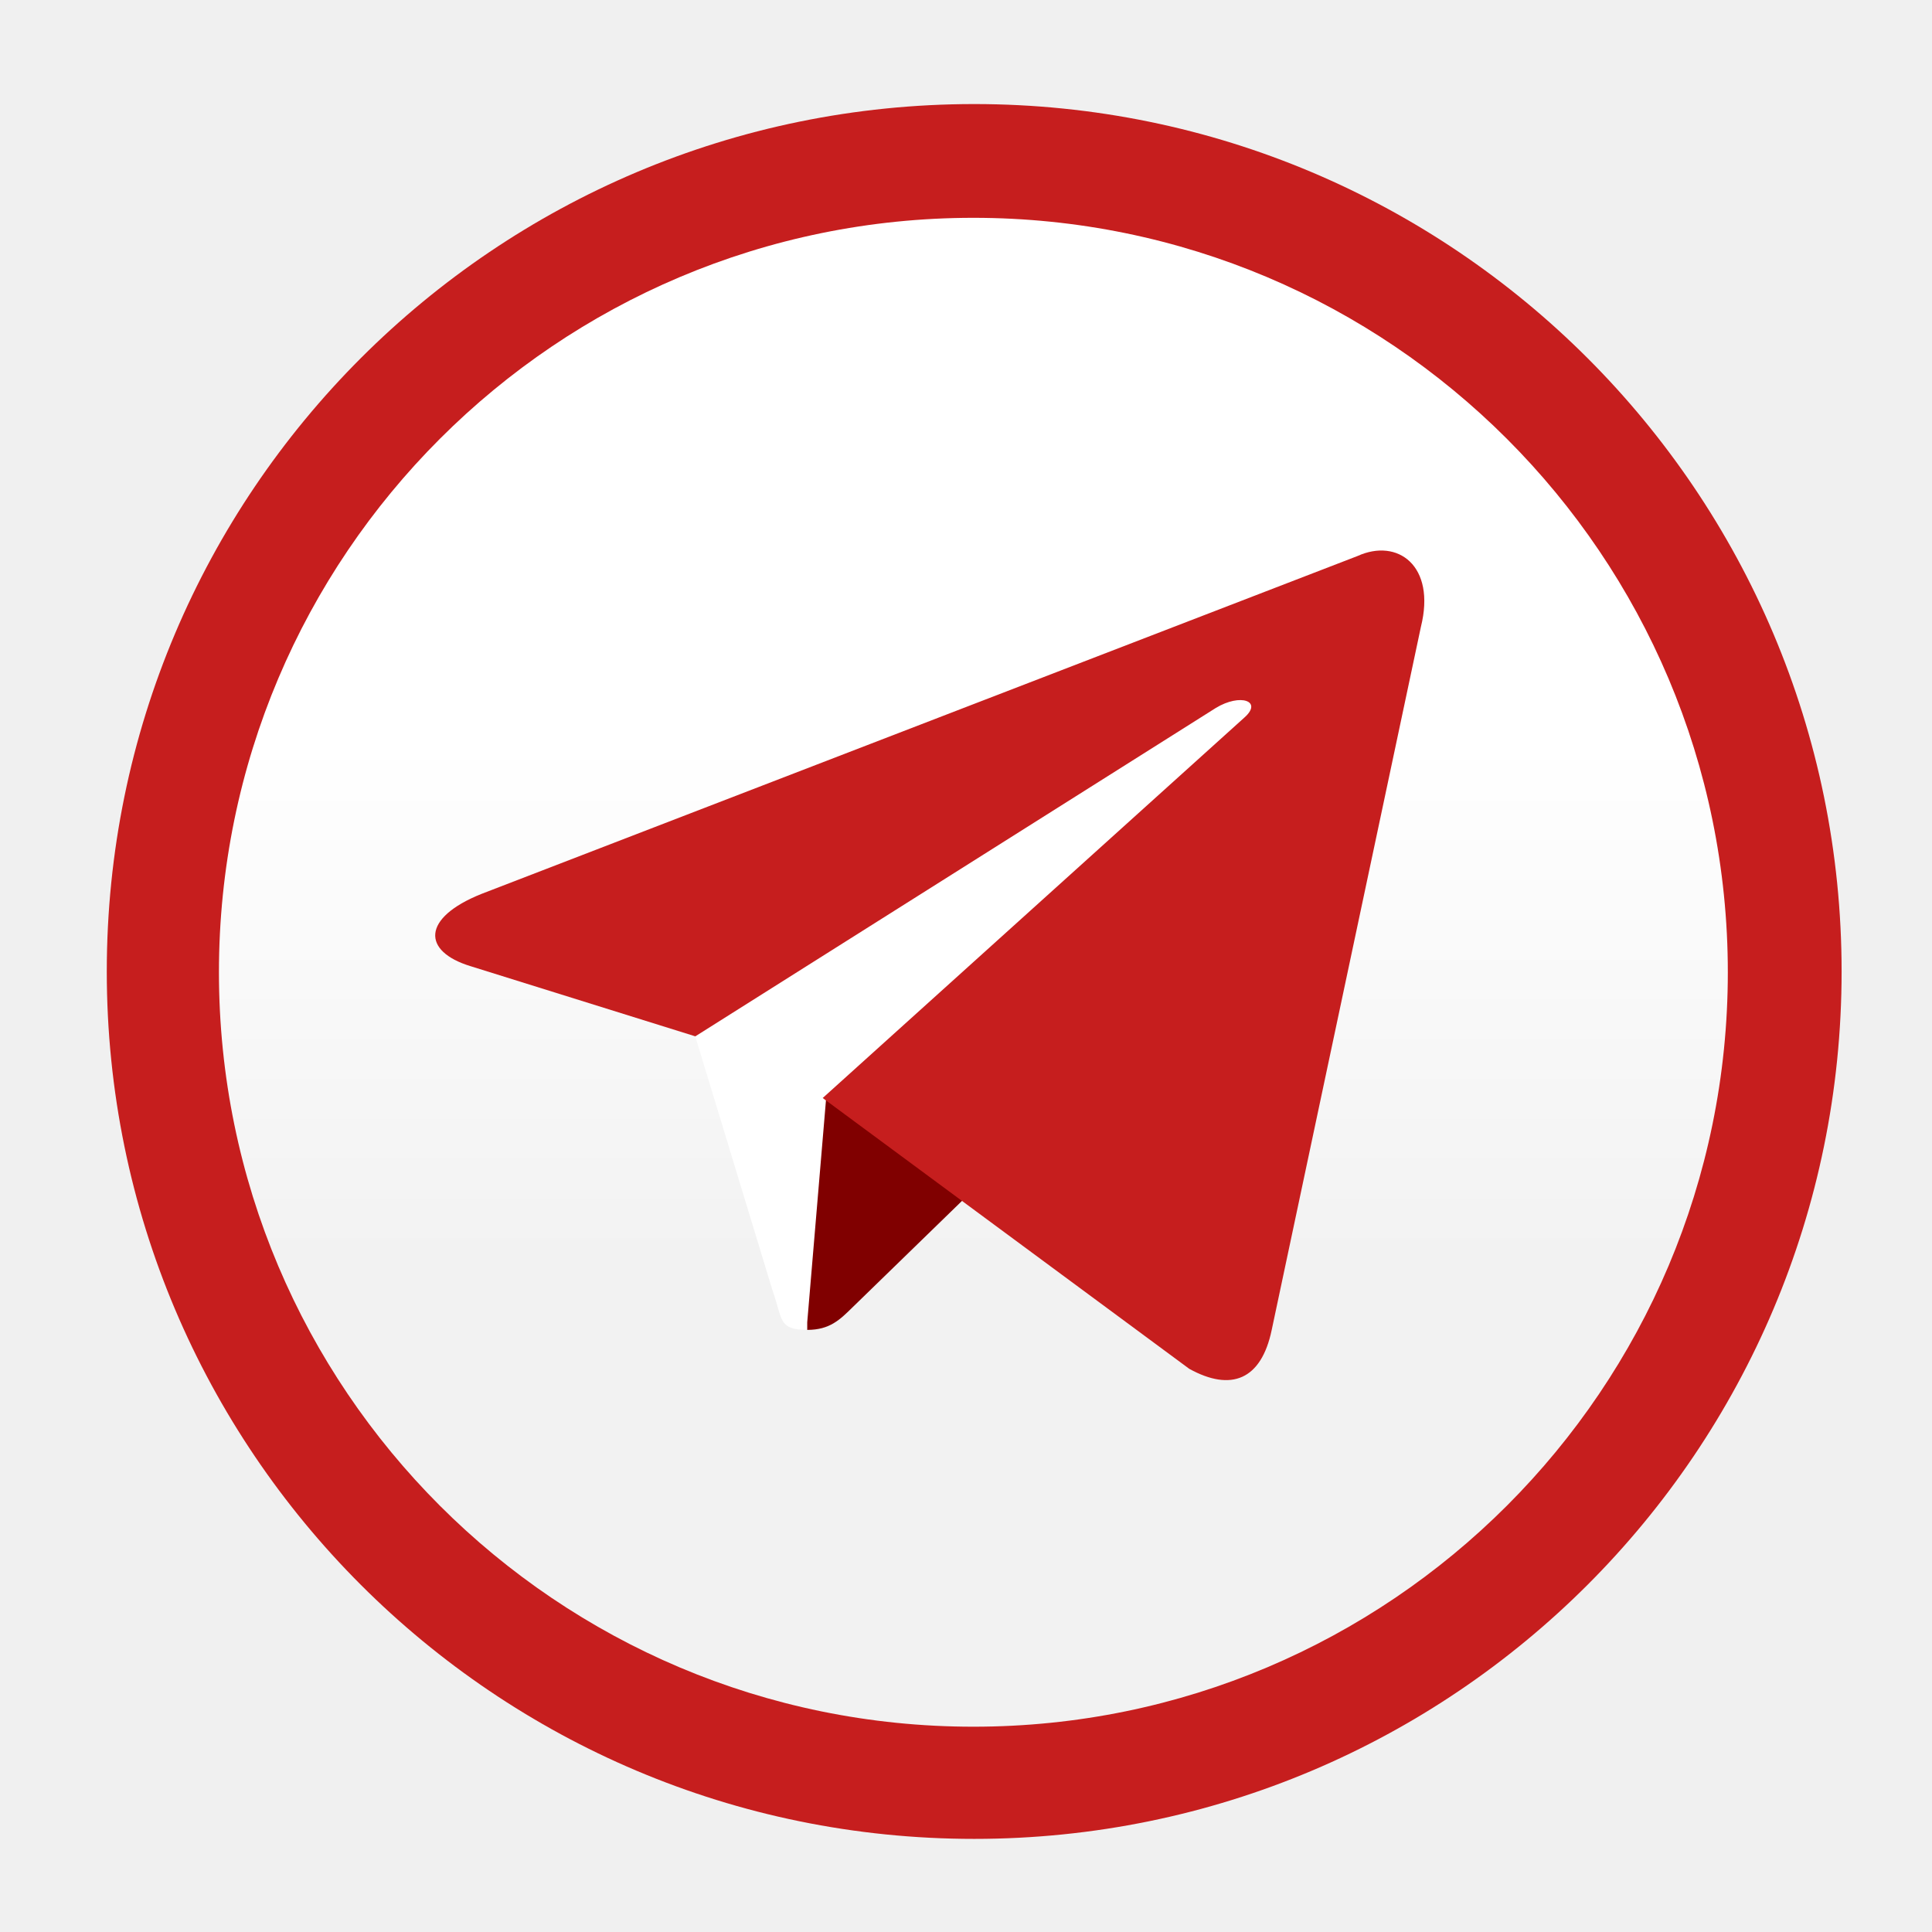
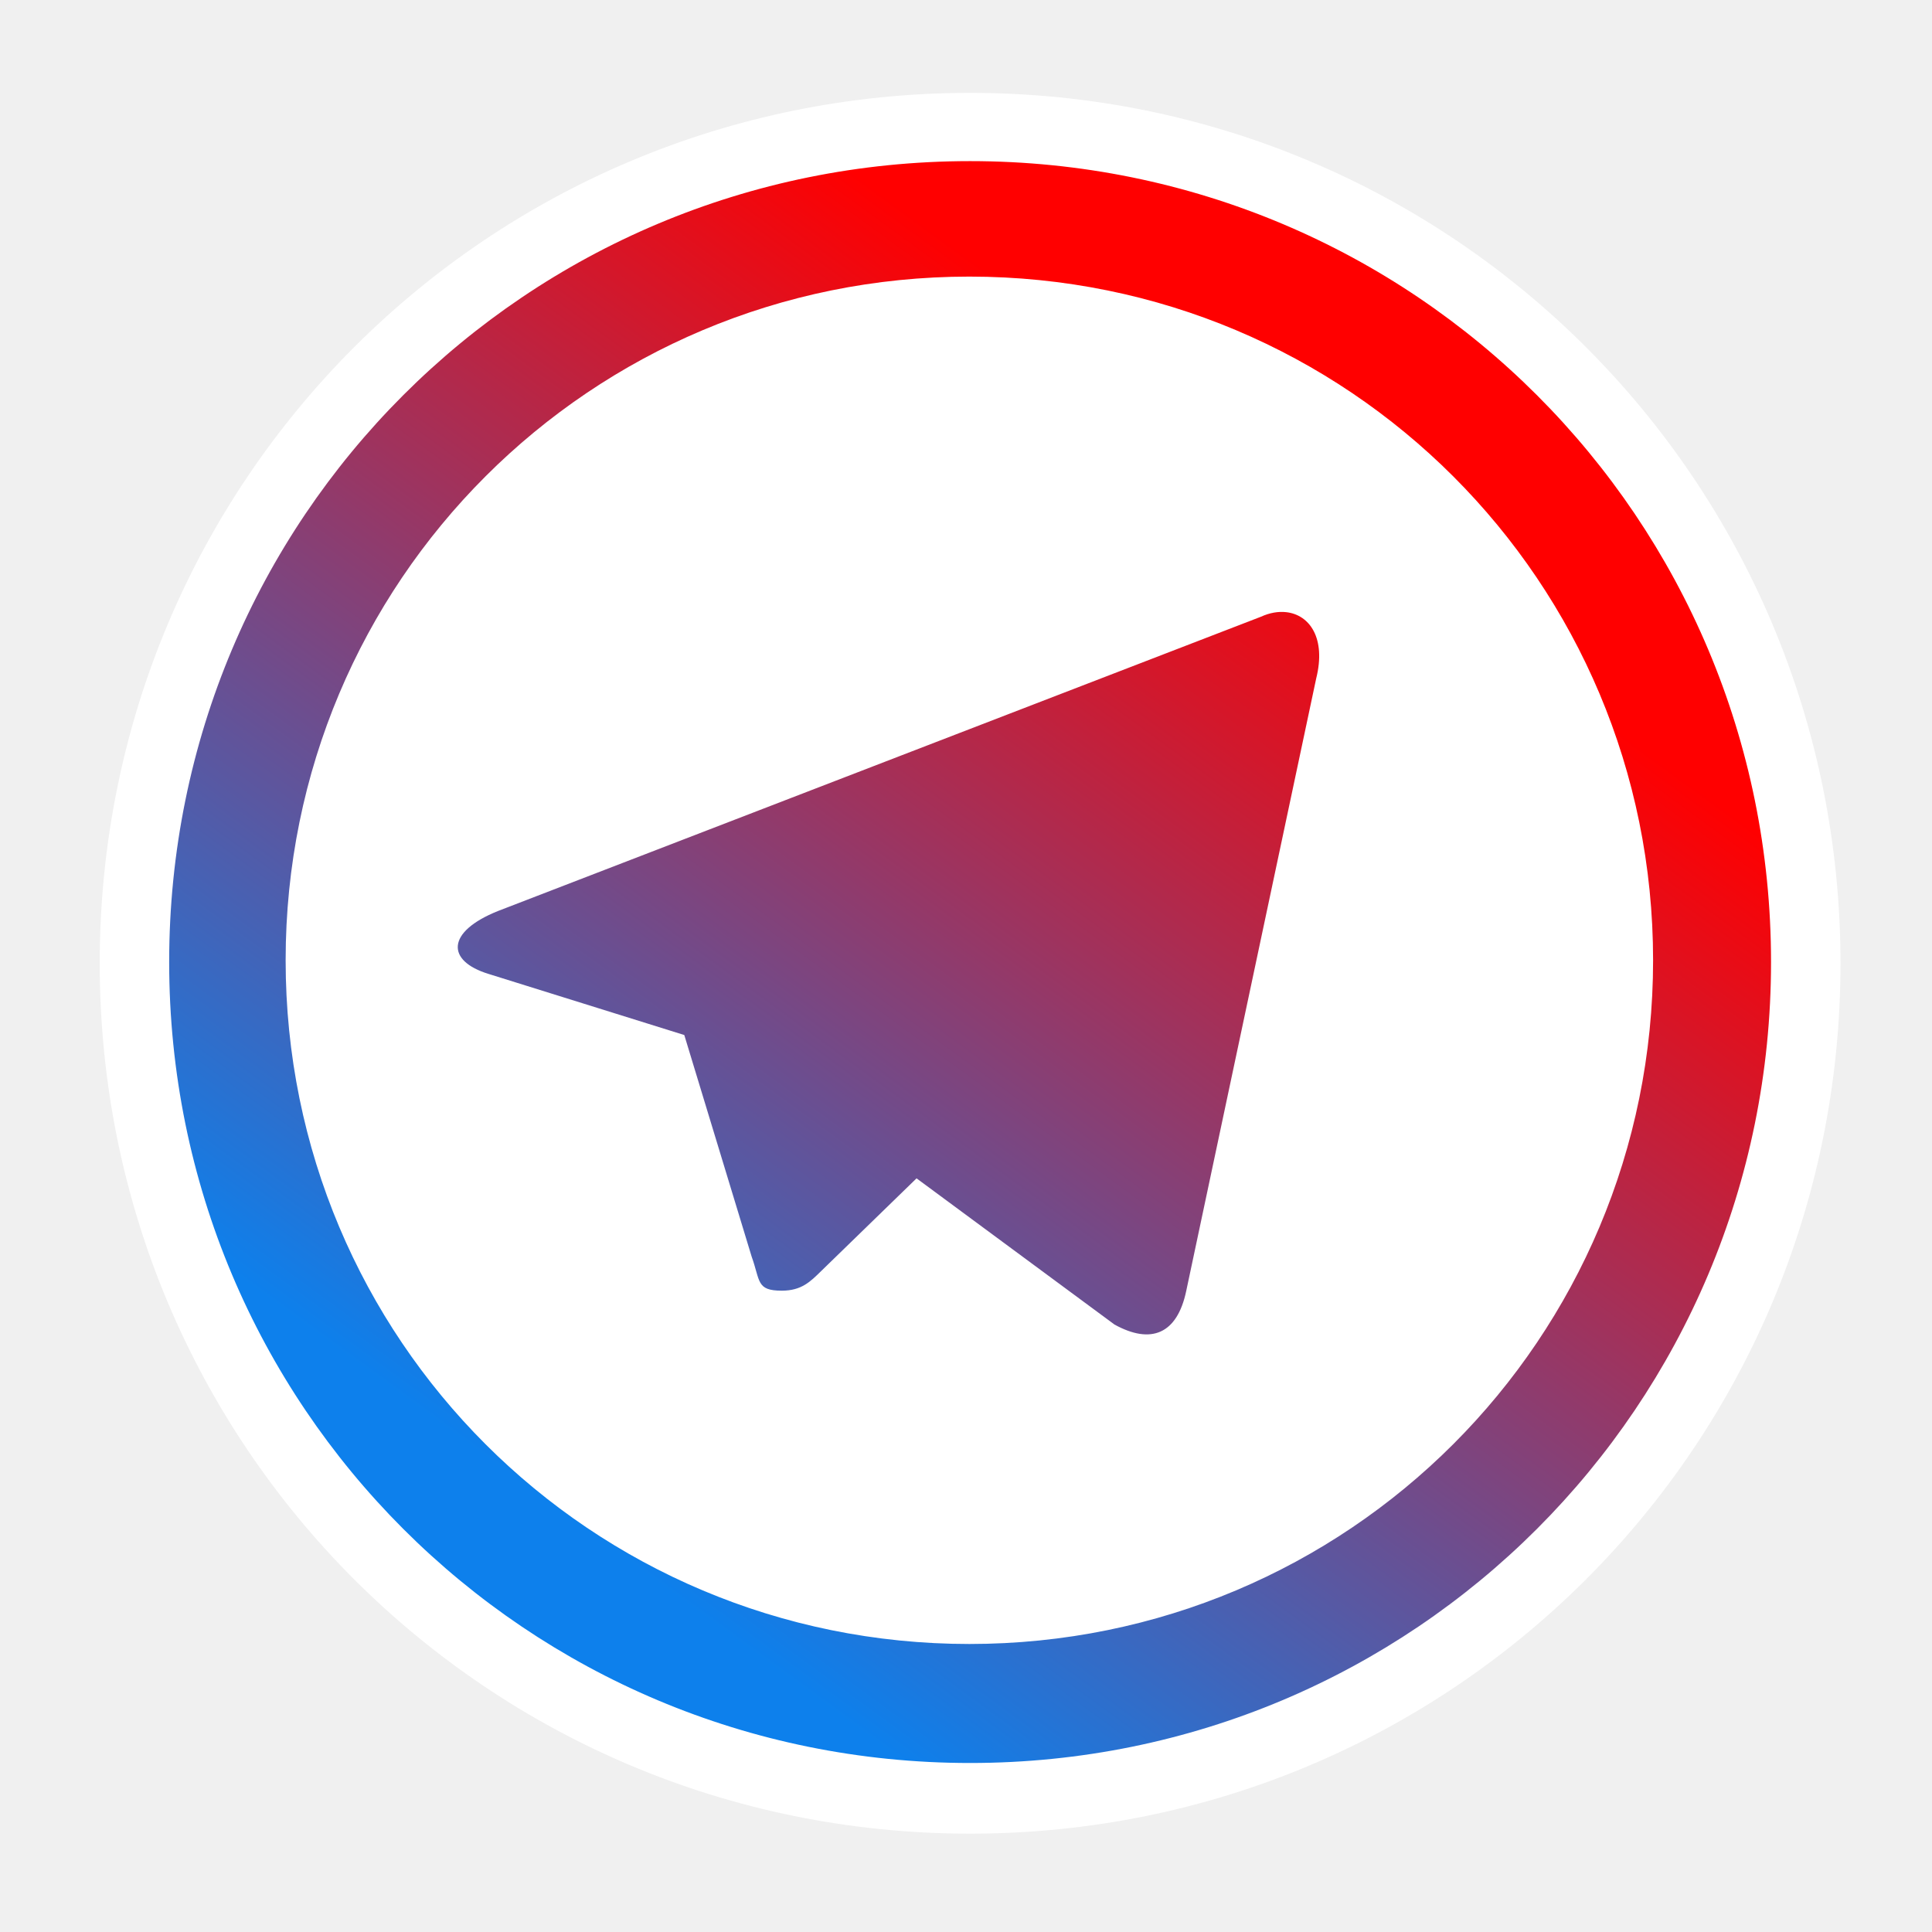
- <svg xmlns="http://www.w3.org/2000/svg" xmlns:xlink="http://www.w3.org/1999/xlink" version="1.0" width="96" height="96" id="svg2408">
+ <svg xmlns="http://www.w3.org/2000/svg" xmlns:ns1="http://www.openswatchbook.org/uri/2009/osb" xmlns:xlink="http://www.w3.org/1999/xlink" version="1.0" width="96" height="96" id="svg2408">
  <defs id="defs2410">
+     <linearGradient id="linearGradient4276">
+       <stop style="stop-color:#ff0000;stop-opacity:1" offset="0" id="stop4278" />
+       <stop style="stop-color:#0d80ec;stop-opacity:1" offset="1" id="stop4280" />
+     </linearGradient>
+     <linearGradient id="linearGradient5869" ns1:paint="solid">
+       <stop style="stop-color:#8800aa;stop-opacity:1;" offset="0" id="stop5871" />
+     </linearGradient>
    <linearGradient id="linearGradient3825">
      <stop id="stop3827" style="stop-color:#501616;stop-opacity:1" offset="0" />
      <stop id="stop3829" style="stop-color:#501616;stop-opacity:0" offset="1" />
    </linearGradient>
    <linearGradient id="linearGradient3694">
      <stop id="stop3696" style="stop-color:#e6e6e6;stop-opacity:1" offset="0" />
      <stop id="stop3698" style="stop-color:#f5f5f5;stop-opacity:1" offset="1" />
    </linearGradient>
    <linearGradient id="linearGradient3688">
      <stop id="stop3690" style="stop-color:#f2f2f2;stop-opacity:1" offset="0" />
      <stop id="stop3692" style="stop-color:#ffffff;stop-opacity:1" offset="1" />
    </linearGradient>
    <linearGradient x1="45.448" y1="92.54" x2="45.448" y2="7.017" id="ButtonShadow" gradientUnits="userSpaceOnUse" gradientTransform="scale(1.005865,0.994169)">
      <stop id="stop3750" style="stop-color:#000000;stop-opacity:1" offset="0" />
      <stop id="stop3752" style="stop-color:#000000;stop-opacity:0.588" offset="1" />
    </linearGradient>
    <linearGradient id="linearGradient3737">
      <stop id="stop3739" style="stop-color:#ffffff;stop-opacity:1" offset="0" />
      <stop id="stop3741" style="stop-color:#ffffff;stop-opacity:0" offset="1" />
    </linearGradient>
    <filter color-interpolation-filters="sRGB" id="filter3174">
      <feGaussianBlur id="feGaussianBlur3176" stdDeviation="1.71" />
    </filter>
    <linearGradient x1="36.357" y1="6" x2="36.357" y2="63.893" id="linearGradient3188" xlink:href="#linearGradient3737" gradientUnits="userSpaceOnUse" />
    <filter x="-0.192" y="-0.192" width="1.384" height="1.384" color-interpolation-filters="sRGB" id="filter3794">
      <feGaussianBlur id="feGaussianBlur3796" stdDeviation="5.28" />
    </filter>
    <linearGradient x1="48" y1="20.221" x2="48" y2="138.661" id="linearGradient3613" xlink:href="#linearGradient3737" gradientUnits="userSpaceOnUse" />
    <radialGradient cx="48" cy="90.172" r="42" fx="48" fy="90.172" id="radialGradient3619" xlink:href="#linearGradient3737" gradientUnits="userSpaceOnUse" gradientTransform="matrix(1.157313,0,0,0.9959077,-7.551021,0.1971319)" />
    <clipPath id="clipPath3613">
      <rect width="84" height="84" rx="6" ry="6" x="6" y="6" id="rect3615" style="fill:#ffffff;fill-opacity:1;fill-rule:nonzero;stroke:none" />
    </clipPath>
    <linearGradient x1="44.013" y1="63.908" x2="44.013" y2="35.101" id="linearGradient3617" xlink:href="#linearGradient3688" gradientUnits="userSpaceOnUse" />
    <linearGradient x1="45.448" y1="92.54" x2="45.448" y2="7.017" id="ButtonShadow-0" gradientUnits="userSpaceOnUse" gradientTransform="matrix(1.005865,0,0,0.994169,100,0)">
      <stop id="stop3750-8" style="stop-color:#000000;stop-opacity:1" offset="0" />
      <stop id="stop3752-5" style="stop-color:#000000;stop-opacity:0.588" offset="1" />
    </linearGradient>
    <linearGradient x1="32.251" y1="6.132" x2="32.251" y2="90.239" id="linearGradient3780" xlink:href="#ButtonShadow-0" gradientUnits="userSpaceOnUse" gradientTransform="matrix(1.02381,0,0,1.011905,-1.142857,-98.07143)" />
    <linearGradient x1="32.251" y1="6.132" x2="32.251" y2="90.239" id="linearGradient3772" xlink:href="#ButtonShadow-0" gradientUnits="userSpaceOnUse" gradientTransform="matrix(1.02381,0,0,1.011905,-1.142857,-98.07143)" />
    <linearGradient x1="32.251" y1="6.132" x2="32.251" y2="90.239" id="linearGradient3725" xlink:href="#ButtonShadow-0" gradientUnits="userSpaceOnUse" gradientTransform="matrix(1.02381,0,0,1.011905,-1.142857,-98.07143)" />
    <linearGradient x1="32.251" y1="6.132" x2="32.251" y2="90.239" id="linearGradient3721" xlink:href="#ButtonShadow-0" gradientUnits="userSpaceOnUse" gradientTransform="translate(0,-97)" />
    <linearGradient x1="32.251" y1="6.132" x2="32.251" y2="90.239" id="linearGradient3026" xlink:href="#ButtonShadow-0" gradientUnits="userSpaceOnUse" gradientTransform="matrix(1.02381,0,0,1.011905,-1.142857,-98.07143)" />
    <linearGradient x1="62.337" y1="79.015" x2="62.337" y2="12.798" id="linearGradient2936" xlink:href="#linearGradient3694" gradientUnits="userSpaceOnUse" gradientTransform="matrix(0.8748588,0,0,0.9069861,2.762671,6.33428)" />
    <linearGradient x1="55" y1="18" x2="55" y2="112" id="linearGradient3831" xlink:href="#linearGradient3825" gradientUnits="userSpaceOnUse" />
    <linearGradient gradientUnits="userSpaceOnUse" y2="80" x2="6.667" y1="56.667" x1="16.667" id="linearGradient3873" xlink:href="#linearGradient3821" />
    <linearGradient id="linearGradient3783-1">
      <stop id="stop3785-2" offset="0" style="stop-color:#1e94d3;stop-opacity:1;" />
      <stop style="stop-color:#1e94d3;stop-opacity:1;" offset="1" id="stop3803-6" />
    </linearGradient>
    <linearGradient gradientUnits="userSpaceOnUse" y2="50" x2="30" y1="90" x1="-10" id="linearGradient3827-7" xlink:href="#linearGradient3783-1" />
    <linearGradient gradientUnits="userSpaceOnUse" y2="50" x2="30" y1="90" x1="-10" id="linearGradient3827" xlink:href="#linearGradient3783" />
    <linearGradient id="linearGradient3783">
      <stop id="stop3785" offset="0" style="stop-color:#1e94d3;stop-opacity:1;" />
      <stop style="stop-color:#1e94d3;stop-opacity:1;" offset="1" id="stop3803" />
    </linearGradient>
    <linearGradient id="linearGradient3821">
      <stop id="stop3823" offset="0" style="stop-color:#37aee2;stop-opacity:1;" />
      <stop id="stop3825" offset="1" style="stop-color:#1e96c8;stop-opacity:1;" />
    </linearGradient>
    <linearGradient id="linearGradient3829">
      <stop style="stop-color:#1f96d4;stop-opacity:1;" offset="0" id="stop3831" />
      <stop style="stop-color:#37aee2;stop-opacity:1;" offset="1" id="stop3833" />
    </linearGradient>
    <linearGradient id="linearGradient3877">
      <stop id="stop3879" offset="0" style="stop-color:#eff7fc;stop-opacity:1;" />
      <stop id="stop3881" offset="1" style="stop-color:#ffffff;stop-opacity:1;" />
    </linearGradient>
    <linearGradient gradientTransform="matrix(0.7994865,0,0,0.7994865,9.771402,9.721246)" x1="44.013" y1="63.908" x2="44.013" y2="35.101" id="linearGradient3617-4" xlink:href="#linearGradient3688" gradientUnits="userSpaceOnUse" />
+     <linearGradient id="linearGradient3688-1">
+       <stop offset="0" style="stop-color:#b30707;stop-opacity:1" id="stop6099" />
+       <stop offset="1" style="stop-color:#e42c0d;stop-opacity:1" id="stop6101" />
+     </linearGradient>
+     <linearGradient ns1:paint="gradient" id="linearGradient3825-0">
+       <stop offset="0" style="stop-color:#501616;stop-opacity:1" id="stop3827-5" />
+       <stop offset="1" style="stop-color:#501616;stop-opacity:0" id="stop3829-4" />
+     </linearGradient>
+     <filter id="filter3174-1" color-interpolation-filters="sRGB">
+       <feGaussianBlur stdDeviation="1.71" id="feGaussianBlur3176-6" />
+     </filter>
+     <linearGradient gradientUnits="userSpaceOnUse" xlink:href="#linearGradient3737" id="linearGradient4281" y2="63.893" x2="36.357" y1="6" x1="36.357" />
+     <filter id="filter3794-8" color-interpolation-filters="sRGB" height="1.384" width="1.384" y="-0.192" x="-0.192">
+       <feGaussianBlur stdDeviation="5.28" id="feGaussianBlur3796-0" />
+     </filter>
+     <linearGradient gradientUnits="userSpaceOnUse" xlink:href="#linearGradient3737" id="linearGradient4285" y2="138.661" x2="48" y1="20.221" x1="48" />
+     <radialGradient gradientTransform="matrix(1.157313,0,0,0.9959077,-7.551021,0.1971319)" gradientUnits="userSpaceOnUse" xlink:href="#linearGradient3737" id="radialGradient3619-9" fy="90.172" fx="48" r="42" cy="90.172" cx="48" />
+     <clipPath id="clipPath3613-5">
+       <rect style="fill:#ffffff;fill-opacity:1;fill-rule:nonzero;stroke:none" id="rect3615-2" y="6" x="6" ry="6" rx="6" height="84" width="84" />
+     </clipPath>
+     <linearGradient gradientUnits="userSpaceOnUse" xlink:href="#linearGradient3688-1" id="linearGradient3617-6" y2="5.988" x2="48" y1="90" x1="48" />
+     <linearGradient gradientTransform="matrix(1.02381,0,0,1.011905,-1.142857,-98.07143)" gradientUnits="userSpaceOnUse" xlink:href="#ButtonShadow-0" id="linearGradient4291" y2="90.239" x2="32.251" y1="6.132" x1="32.251" />
+     <linearGradient gradientTransform="matrix(1.02381,0,0,1.011905,-1.142857,-98.07143)" gradientUnits="userSpaceOnUse" xlink:href="#ButtonShadow-0" id="linearGradient4293" y2="90.239" x2="32.251" y1="6.132" x1="32.251" />
+     <linearGradient gradientTransform="matrix(1.02381,0,0,1.011905,-1.142857,-98.07143)" gradientUnits="userSpaceOnUse" xlink:href="#ButtonShadow-0" id="linearGradient4295" y2="90.239" x2="32.251" y1="6.132" x1="32.251" />
+     <linearGradient gradientTransform="translate(0,-97)" gradientUnits="userSpaceOnUse" xlink:href="#ButtonShadow-0" id="linearGradient4297" y2="90.239" x2="32.251" y1="6.132" x1="32.251" />
+     <linearGradient gradientTransform="matrix(1.02381,0,0,1.011905,-1.142857,-98.07143)" gradientUnits="userSpaceOnUse" xlink:href="#ButtonShadow-0" id="linearGradient4299" y2="90.239" x2="32.251" y1="6.132" x1="32.251" />
+     <linearGradient gradientTransform="matrix(0.8748588,0,0,0.9069861,2.762671,6.33428)" gradientUnits="userSpaceOnUse" xlink:href="#linearGradient3694" id="linearGradient4301" y2="12.798" x2="62.337" y1="79.015" x1="62.337" />
+     <linearGradient xlink:href="#linearGradient3783-1" id="linearGradient4303" x1="-10" y1="90" x2="30" y2="50" gradientUnits="userSpaceOnUse" />
+     <filter id="filter3174-0" color-interpolation-filters="sRGB">
+       <feGaussianBlur stdDeviation="1.71" id="feGaussianBlur3176-1" />
+     </filter>
+     <linearGradient gradientUnits="userSpaceOnUse" xlink:href="#linearGradient3737" id="linearGradient4280" y2="63.893" x2="36.357" y1="6" x1="36.357" />
+     <filter id="filter3794-87" color-interpolation-filters="sRGB" height="1.384" width="1.384" y="-0.192" x="-0.192">
+       <feGaussianBlur stdDeviation="5.28" id="feGaussianBlur3796-4" />
+     </filter>
+     <linearGradient gradientUnits="userSpaceOnUse" xlink:href="#linearGradient3737" id="linearGradient4284" y2="138.661" x2="48" y1="20.221" x1="48" />
+     <radialGradient gradientTransform="matrix(1.157313,0,0,0.9959077,-7.551021,0.1971319)" gradientUnits="userSpaceOnUse" xlink:href="#linearGradient3737" id="radialGradient3619-2" fy="90.172" fx="48" r="42" cy="90.172" cx="48" />
+     <clipPath id="clipPath3613-9">
+       <rect style="fill:#ffffff;fill-opacity:1;fill-rule:nonzero;stroke:none" id="rect3615-5" y="6" x="6" ry="6" rx="6" height="84" width="84" />
+     </clipPath>
+     <linearGradient gradientUnits="userSpaceOnUse" xlink:href="#linearGradient3688-1" id="linearGradient3617-0" y2="5.988" x2="48" y1="90" x1="48" />
+     <linearGradient gradientTransform="matrix(1.02381,0,0,1.011905,-1.142857,-98.07143)" gradientUnits="userSpaceOnUse" xlink:href="#ButtonShadow-0" id="linearGradient4290" y2="90.239" x2="32.251" y1="6.132" x1="32.251" />
+     <linearGradient gradientTransform="matrix(1.02381,0,0,1.011905,-1.142857,-98.07143)" gradientUnits="userSpaceOnUse" xlink:href="#ButtonShadow-0" id="linearGradient4292" y2="90.239" x2="32.251" y1="6.132" x1="32.251" />
+     <linearGradient gradientTransform="matrix(1.02381,0,0,1.011905,-1.142857,-98.07143)" gradientUnits="userSpaceOnUse" xlink:href="#ButtonShadow-0" id="linearGradient4294" y2="90.239" x2="32.251" y1="6.132" x1="32.251" />
+     <linearGradient gradientTransform="translate(0,-97)" gradientUnits="userSpaceOnUse" xlink:href="#ButtonShadow-0" id="linearGradient4296" y2="90.239" x2="32.251" y1="6.132" x1="32.251" />
+     <linearGradient gradientTransform="matrix(1.02381,0,0,1.011905,-1.142857,-98.07143)" gradientUnits="userSpaceOnUse" xlink:href="#ButtonShadow-0" id="linearGradient4298" y2="90.239" x2="32.251" y1="6.132" x1="32.251" />
+     <linearGradient gradientTransform="matrix(0.8748588,0,0,0.9069861,2.762671,6.33428)" gradientUnits="userSpaceOnUse" xlink:href="#linearGradient3694" id="linearGradient4300" y2="12.798" x2="62.337" y1="79.015" x1="62.337" />
+     <linearGradient gradientUnits="userSpaceOnUse" xlink:href="#linearGradient3825" id="linearGradient4302" y2="112" x2="55" y1="18" x1="55" />
+     <linearGradient xlink:href="#linearGradient3783-1" id="linearGradient4304" x1="-10" y1="90" x2="30" y2="50" gradientUnits="userSpaceOnUse" />
+     <filter id="filter3174-6" color-interpolation-filters="sRGB">
+       <feGaussianBlur stdDeviation="1.71" id="feGaussianBlur3176-15" />
+     </filter>
+     <linearGradient gradientUnits="userSpaceOnUse" xlink:href="#linearGradient3737" id="linearGradient4381" y2="63.893" x2="36.357" y1="6" x1="36.357" />
+     <filter id="filter3794-0" color-interpolation-filters="sRGB" height="1.384" width="1.384" y="-0.192" x="-0.192">
+       <feGaussianBlur stdDeviation="5.28" id="feGaussianBlur3796-42" />
+     </filter>
+     <linearGradient gradientUnits="userSpaceOnUse" xlink:href="#linearGradient3737" id="linearGradient4385" y2="138.661" x2="48" y1="20.221" x1="48" />
+     <radialGradient gradientTransform="matrix(1.157313,0,0,0.9959077,-7.551021,0.1971319)" gradientUnits="userSpaceOnUse" xlink:href="#linearGradient3737" id="radialGradient3619-6" fy="90.172" fx="48" r="42" cy="90.172" cx="48" />
+     <clipPath id="clipPath3613-2">
+       <rect style="fill:#ffffff;fill-opacity:1;fill-rule:nonzero;stroke:none" id="rect3615-3" y="6" x="6" ry="6" rx="6" height="84" width="84" />
+     </clipPath>
+     <linearGradient gradientUnits="userSpaceOnUse" xlink:href="#linearGradient3688-1" id="linearGradient3617-8" y2="5.988" x2="48" y1="90" x1="48" />
+     <linearGradient gradientTransform="matrix(1.02381,0,0,1.011905,-1.142857,-98.07143)" gradientUnits="userSpaceOnUse" xlink:href="#ButtonShadow-0" id="linearGradient4391" y2="90.239" x2="32.251" y1="6.132" x1="32.251" />
+     <linearGradient gradientTransform="matrix(1.02381,0,0,1.011905,-1.142857,-98.07143)" gradientUnits="userSpaceOnUse" xlink:href="#ButtonShadow-0" id="linearGradient4393" y2="90.239" x2="32.251" y1="6.132" x1="32.251" />
+     <linearGradient gradientTransform="matrix(1.02381,0,0,1.011905,-1.142857,-98.07143)" gradientUnits="userSpaceOnUse" xlink:href="#ButtonShadow-0" id="linearGradient4395" y2="90.239" x2="32.251" y1="6.132" x1="32.251" />
+     <linearGradient gradientTransform="translate(0,-97)" gradientUnits="userSpaceOnUse" xlink:href="#ButtonShadow-0" id="linearGradient4397" y2="90.239" x2="32.251" y1="6.132" x1="32.251" />
+     <linearGradient gradientTransform="matrix(1.02381,0,0,1.011905,-1.142857,-98.07143)" gradientUnits="userSpaceOnUse" xlink:href="#ButtonShadow-0" id="linearGradient4399" y2="90.239" x2="32.251" y1="6.132" x1="32.251" />
+     <linearGradient gradientTransform="matrix(0.8748588,0,0,0.9069861,2.762671,6.33428)" gradientUnits="userSpaceOnUse" xlink:href="#linearGradient3694" id="linearGradient4401" y2="12.798" x2="62.337" y1="79.015" x1="62.337" />
+     <linearGradient gradientUnits="userSpaceOnUse" xlink:href="#linearGradient3825" id="linearGradient4403" y2="112" x2="55" y1="18" x1="55" />
+     <linearGradient xlink:href="#linearGradient3783-1" id="linearGradient4405" x1="-10" y1="90" x2="30" y2="50" gradientUnits="userSpaceOnUse" />
+     <linearGradient xlink:href="#ButtonShadow" id="linearGradient5927" gradientUnits="userSpaceOnUse" gradientTransform="scale(1.005865,0.994169)" x1="45.448" y1="92.54" x2="45.448" y2="7.017" />
+     <linearGradient xlink:href="#linearGradient4276" id="linearGradient4282" x1="67.932" y1="27.146" x2="31.122" y2="77.586" gradientUnits="userSpaceOnUse" />
  </defs>
+   <ellipse style="opacity:1;fill:url(#linearGradient4282);fill-opacity:1;fill-rule:nonzero;stroke:none;stroke-width:7.016;stroke-linejoin:round;stroke-miterlimit:4;stroke-dasharray:none;stroke-opacity:1" id="path4258" cx="48.205" cy="47.688" rx="41.697" ry="41.586" />
+   <path style="fill:#ffffff;fill-opacity:1;fill-rule:nonzero;stroke:none;stroke-width:6.284;stroke-miterlimit:4;stroke-dasharray:none;stroke-opacity:1" d="M 48.203 4.615 C 24.243 4.615 4.955 23.905 4.955 47.865 C 4.955 71.825 24.243 91.113 48.203 91.113 C 72.163 91.113 91.453 71.825 91.453 47.865 C 91.453 23.905 72.163 4.615 48.203 4.615 z M 48.203 8.006 C 70.251 8.006 88.002 25.755 88.002 47.803 C 88.002 69.85 70.251 87.602 48.203 87.602 C 26.155 87.602 8.406 69.85 8.406 47.803 C 8.406 25.755 26.155 8.006 48.203 8.006 z M 48.168 13.744 C 29.347 13.744 14.193 28.894 14.193 47.715 C 14.193 66.536 29.347 81.689 48.168 81.689 C 66.989 81.689 82.141 66.536 82.141 47.715 C 82.141 28.894 66.989 13.744 48.168 13.744 z M 63.912 30.418 C 65.082 30.549 65.898 31.721 65.402 33.709 L 58.945 64.137 C 58.494 66.299 57.189 66.815 55.379 65.816 L 45.543 58.551 C 43.313 60.718 41.153 62.817 40.814 63.148 C 40.267 63.684 39.83 64.133 38.846 64.133 C 37.571 64.133 37.787 63.652 37.348 62.438 L 34.002 51.43 L 24.273 48.393 C 22.172 47.749 22.156 46.306 24.744 45.268 L 62.66 30.643 C 63.093 30.446 63.522 30.374 63.912 30.418 z " id="rect2419" />
  <g id="layer2" style="display:none">
    <rect width="86" height="85" rx="6" ry="6" x="5" y="7" id="rect3745" style="opacity:0.9;fill:url(#ButtonShadow);fill-opacity:1;fill-rule:nonzero;stroke:none;filter:url(#filter3174)" />
  </g>
-   <g id="layer1" transform="matrix(1.116424,0,0,1.116424,-5.38498,-5.38498)" style="stroke:#c61e1e;stroke-width:6.284;stroke-miterlimit:4;stroke-dasharray:none;stroke-opacity:1">
-     <rect width="77.213" height="77.213" rx="38.606" ry="38.606" x="9.576" y="9.455" id="rect2419" style="fill:#c61e1e;fill-opacity:1;fill-rule:nonzero;stroke:none;stroke-width:6.284;stroke-miterlimit:4;stroke-dasharray:none;stroke-opacity:1" />
-     <rect width="67.157" height="67.157" rx="33.578" ry="33.578" x="14.568" y="14.518" id="rect2419-2" style="fill:url(#linearGradient3617-4);fill-opacity:1;fill-rule:nonzero;stroke:none;stroke-width:6.284;stroke-miterlimit:4;stroke-dasharray:none;stroke-opacity:1" />
+   <g id="layer5" transform="translate(0,-0.4067797)" />
+   <g id="g4306" transform="translate(-121.4904,18.74732)">
+     <g style="display:none" id="layer2-5">
+       <rect style="opacity:0.9;fill:url(#linearGradient5927);fill-opacity:1;fill-rule:nonzero;stroke:none;filter:url(#filter3174-0)" id="rect3745-1" y="7" x="5" ry="6" rx="6" height="85" width="86" />
+     </g>
+     <g transform="matrix(0.3991134,0,0,0.3991134,2.374456,-1.043504)" id="g3083" />
  </g>
-   <g id="layer5" transform="translate(0.2033898,0.2033898)" />
-   <g id="g3083" transform="matrix(0.3766302,0,0,0.3766302,3.201001,0.1711258)">
-     <path id="path2993" d="m 98,175 c -3.888,0 -3.227,-1.468 -4.568,-5.169 l -11.441,-37.627 70.805,-44.237 8.263,2.161 -6.864,18.814 z" style="fill:#ffffff;fill-opacity:1;stroke:none" />
-     <path id="path2989" d="m 98,175 c 3,0 4.33,-1.367 6,-3 2.578,-2.52 36,-35 36,-35 l -20.472,-4.955 -19,12 L 98,174 Z" style="fill:#800000;fill-opacity:1;stroke:none" />
-     <path id="path2991" d="m 100.042,144.407 48.36,35.729 c 5.519,3.045 9.501,1.468 10.876,-5.124 l 19.685,-92.763 c 2.015,-8.08 -3.08,-11.745 -8.359,-9.348 L 55.011,117.485 c -7.89,3.165 -7.844,7.567 -1.438,9.528 l 29.663,9.258 68.673,-43.325 c 3.242,-1.966 6.217,-0.909 3.775,1.258 z" style="fill:#c61e1e;fill-opacity:1;stroke:none" />
+   <g transform="matrix(0.8218499,0,0,0.8218499,4.749138,7.588381)" id="layer2-9" style="display:none;fill:#ffffff">
+     <rect width="86" height="85" rx="6" ry="6" x="5" y="7" id="rect3745-0" style="opacity:0.9;fill:#ffffff;fill-opacity:1;fill-rule:nonzero;stroke:none;filter:url(#filter3174-6)" />
  </g>
</svg>
